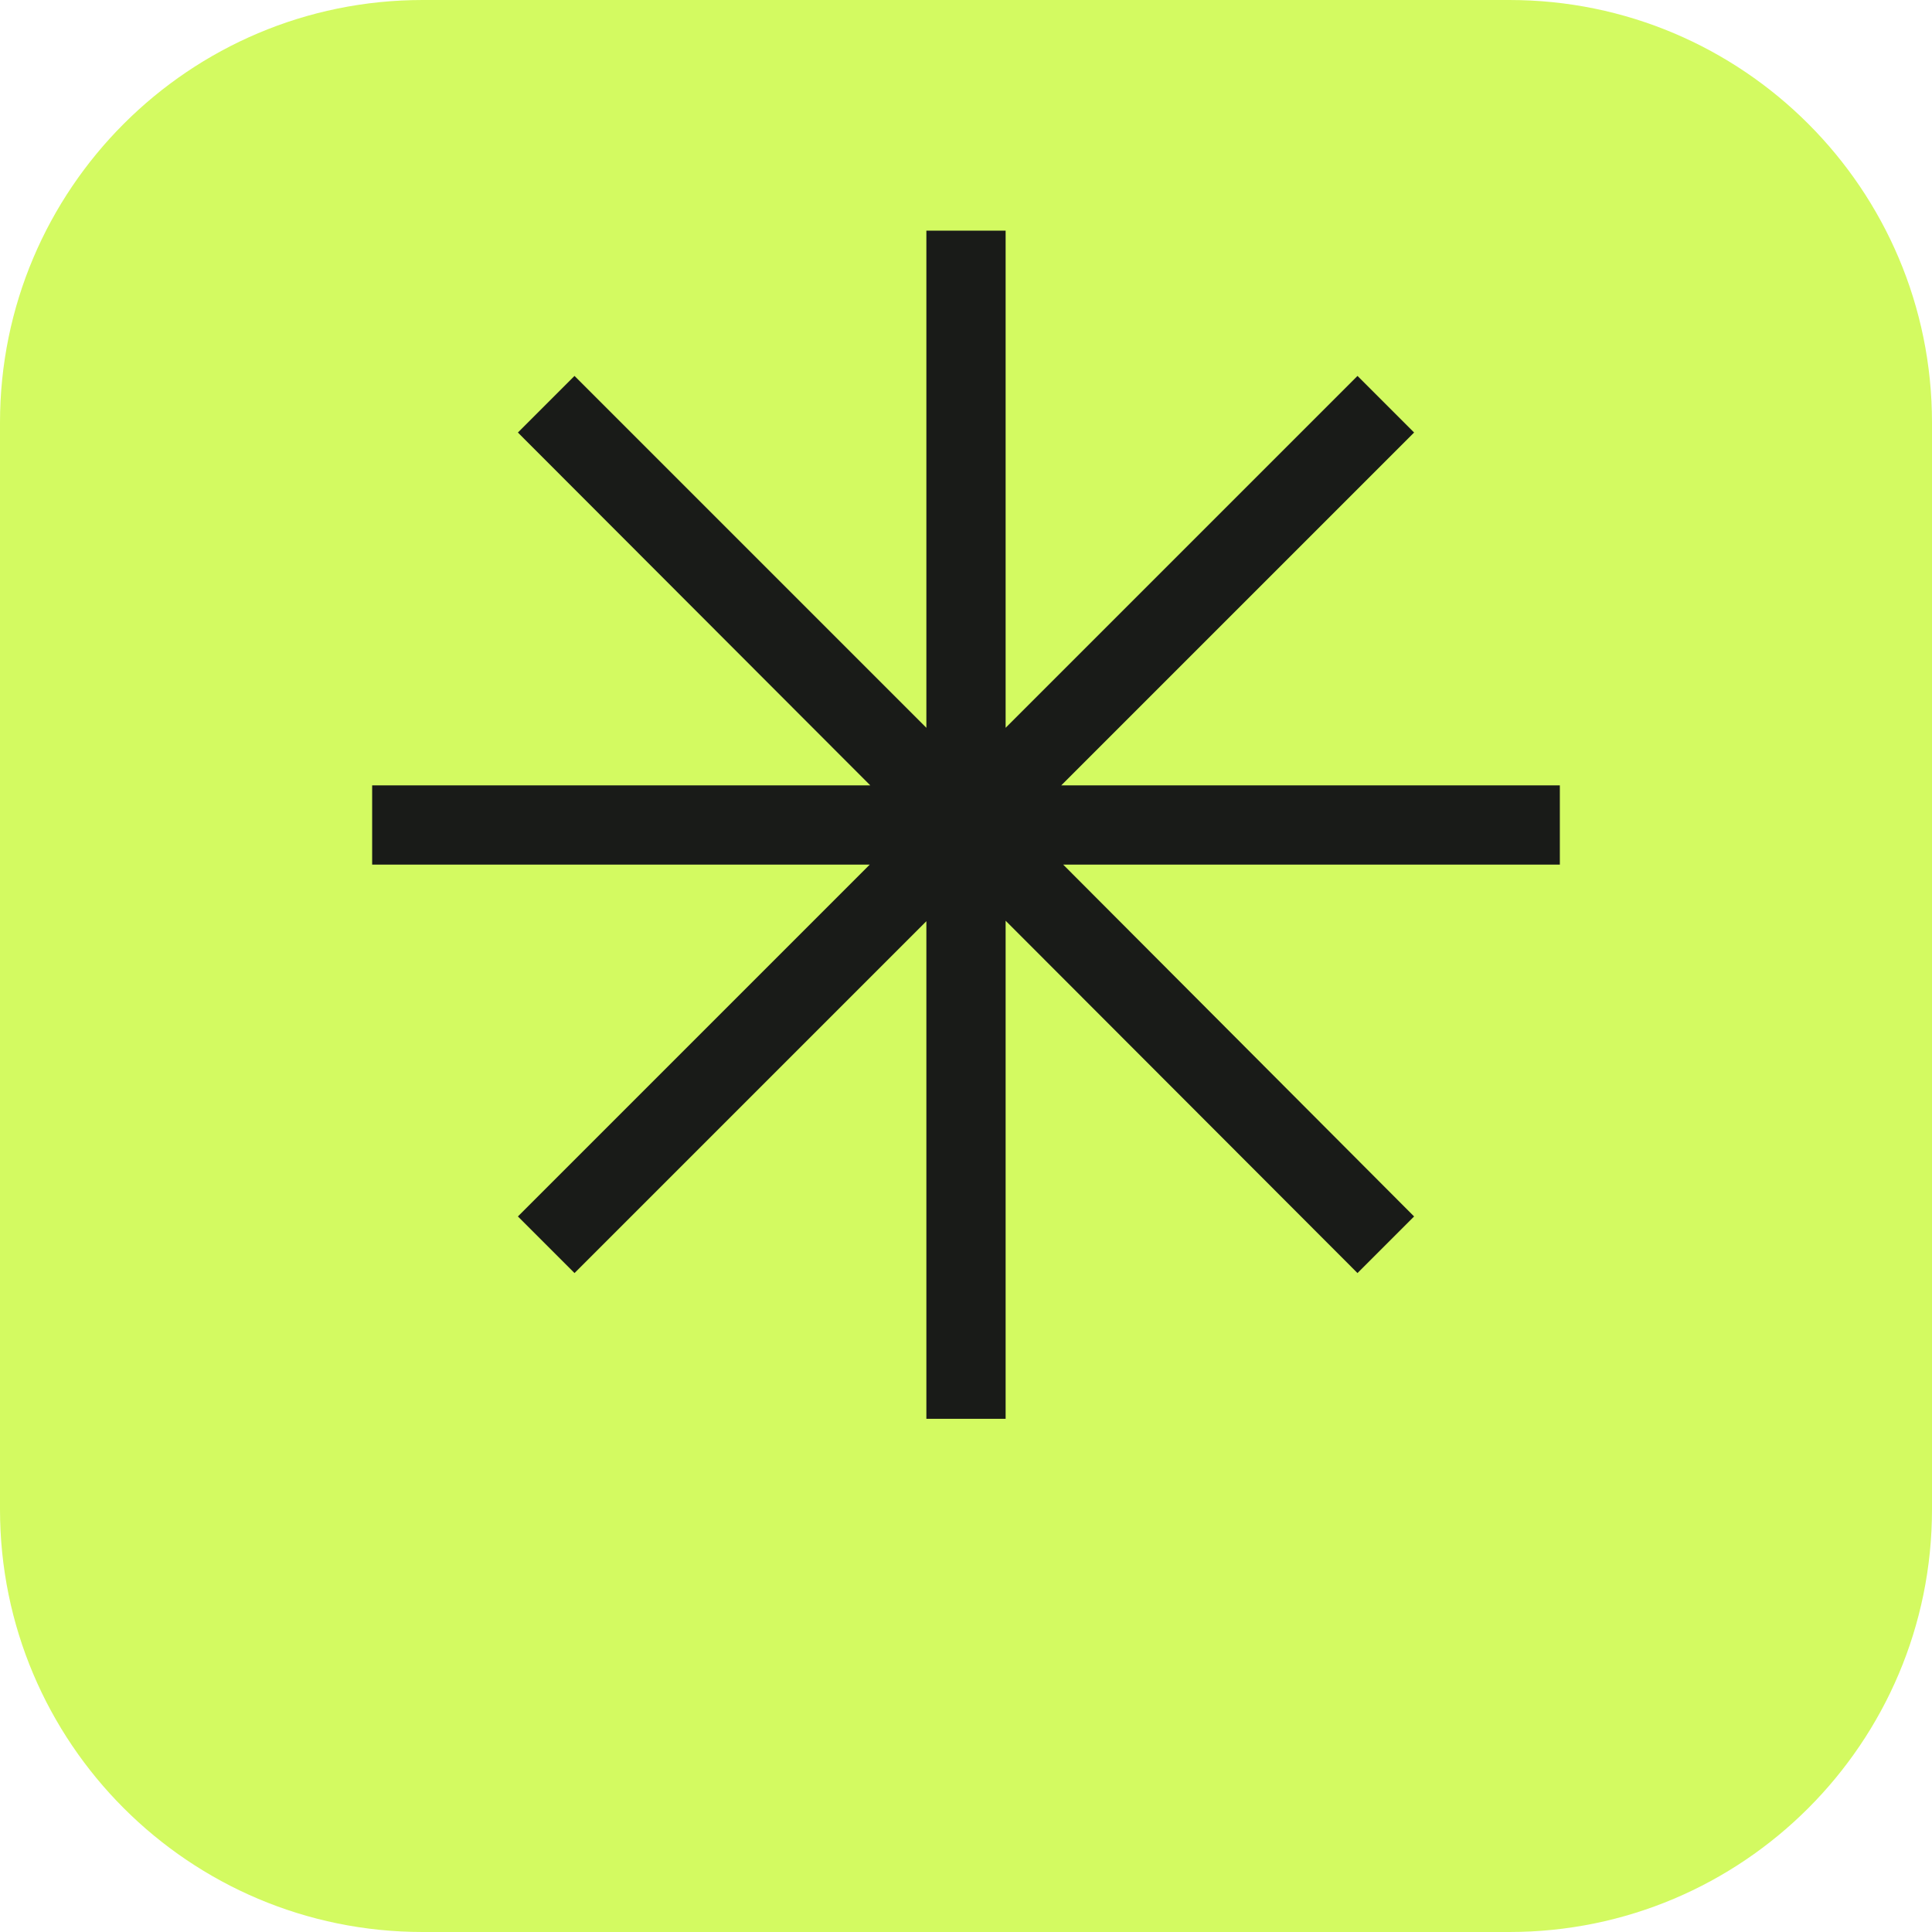
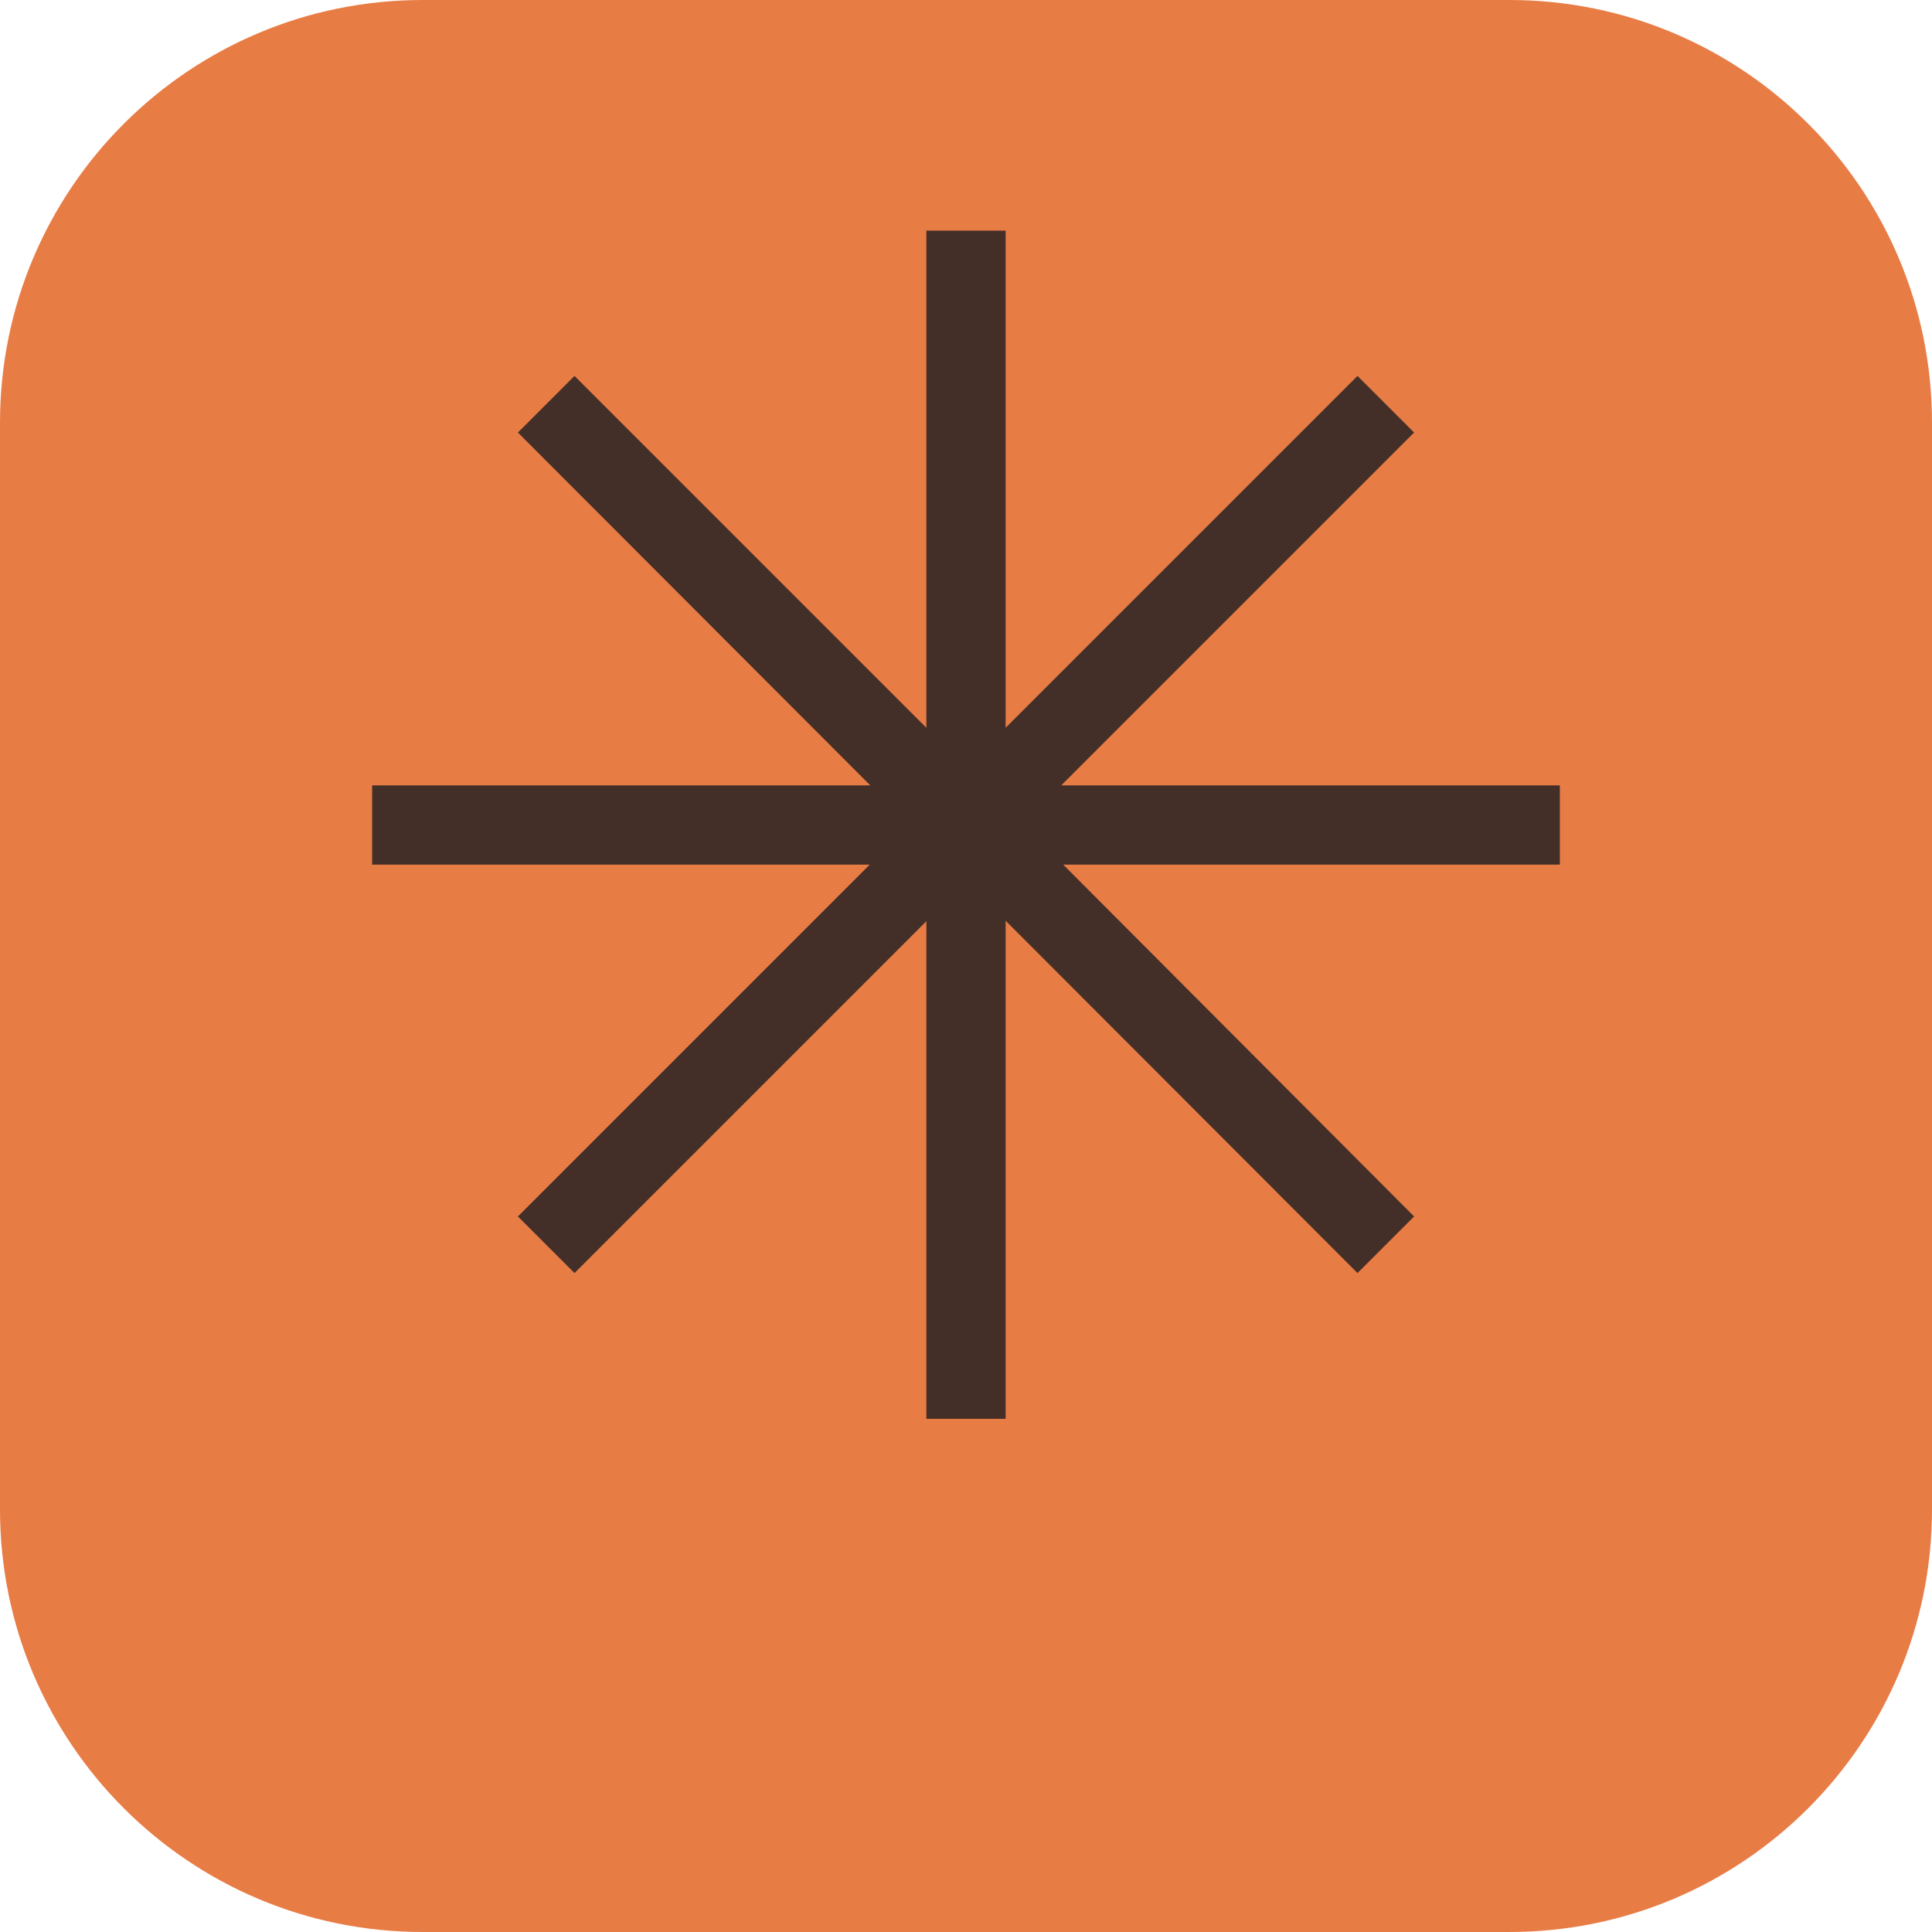
<svg xmlns="http://www.w3.org/2000/svg" viewBox="0 0 64 64">
-   <rect width="64" height="64" rx="14" fill="#d3fa61" />
-   <text x="32" y="47" text-anchor="middle" font-size="54" font-family="Arial" fill="#191b18">✳</text>
+   <rect width="64" height="64" rx="14" fill="#e87c45" />
+   <text x="32" y="47" text-anchor="middle" font-size="54" font-family="Arial" fill="#432f28">✳</text>
</svg>
